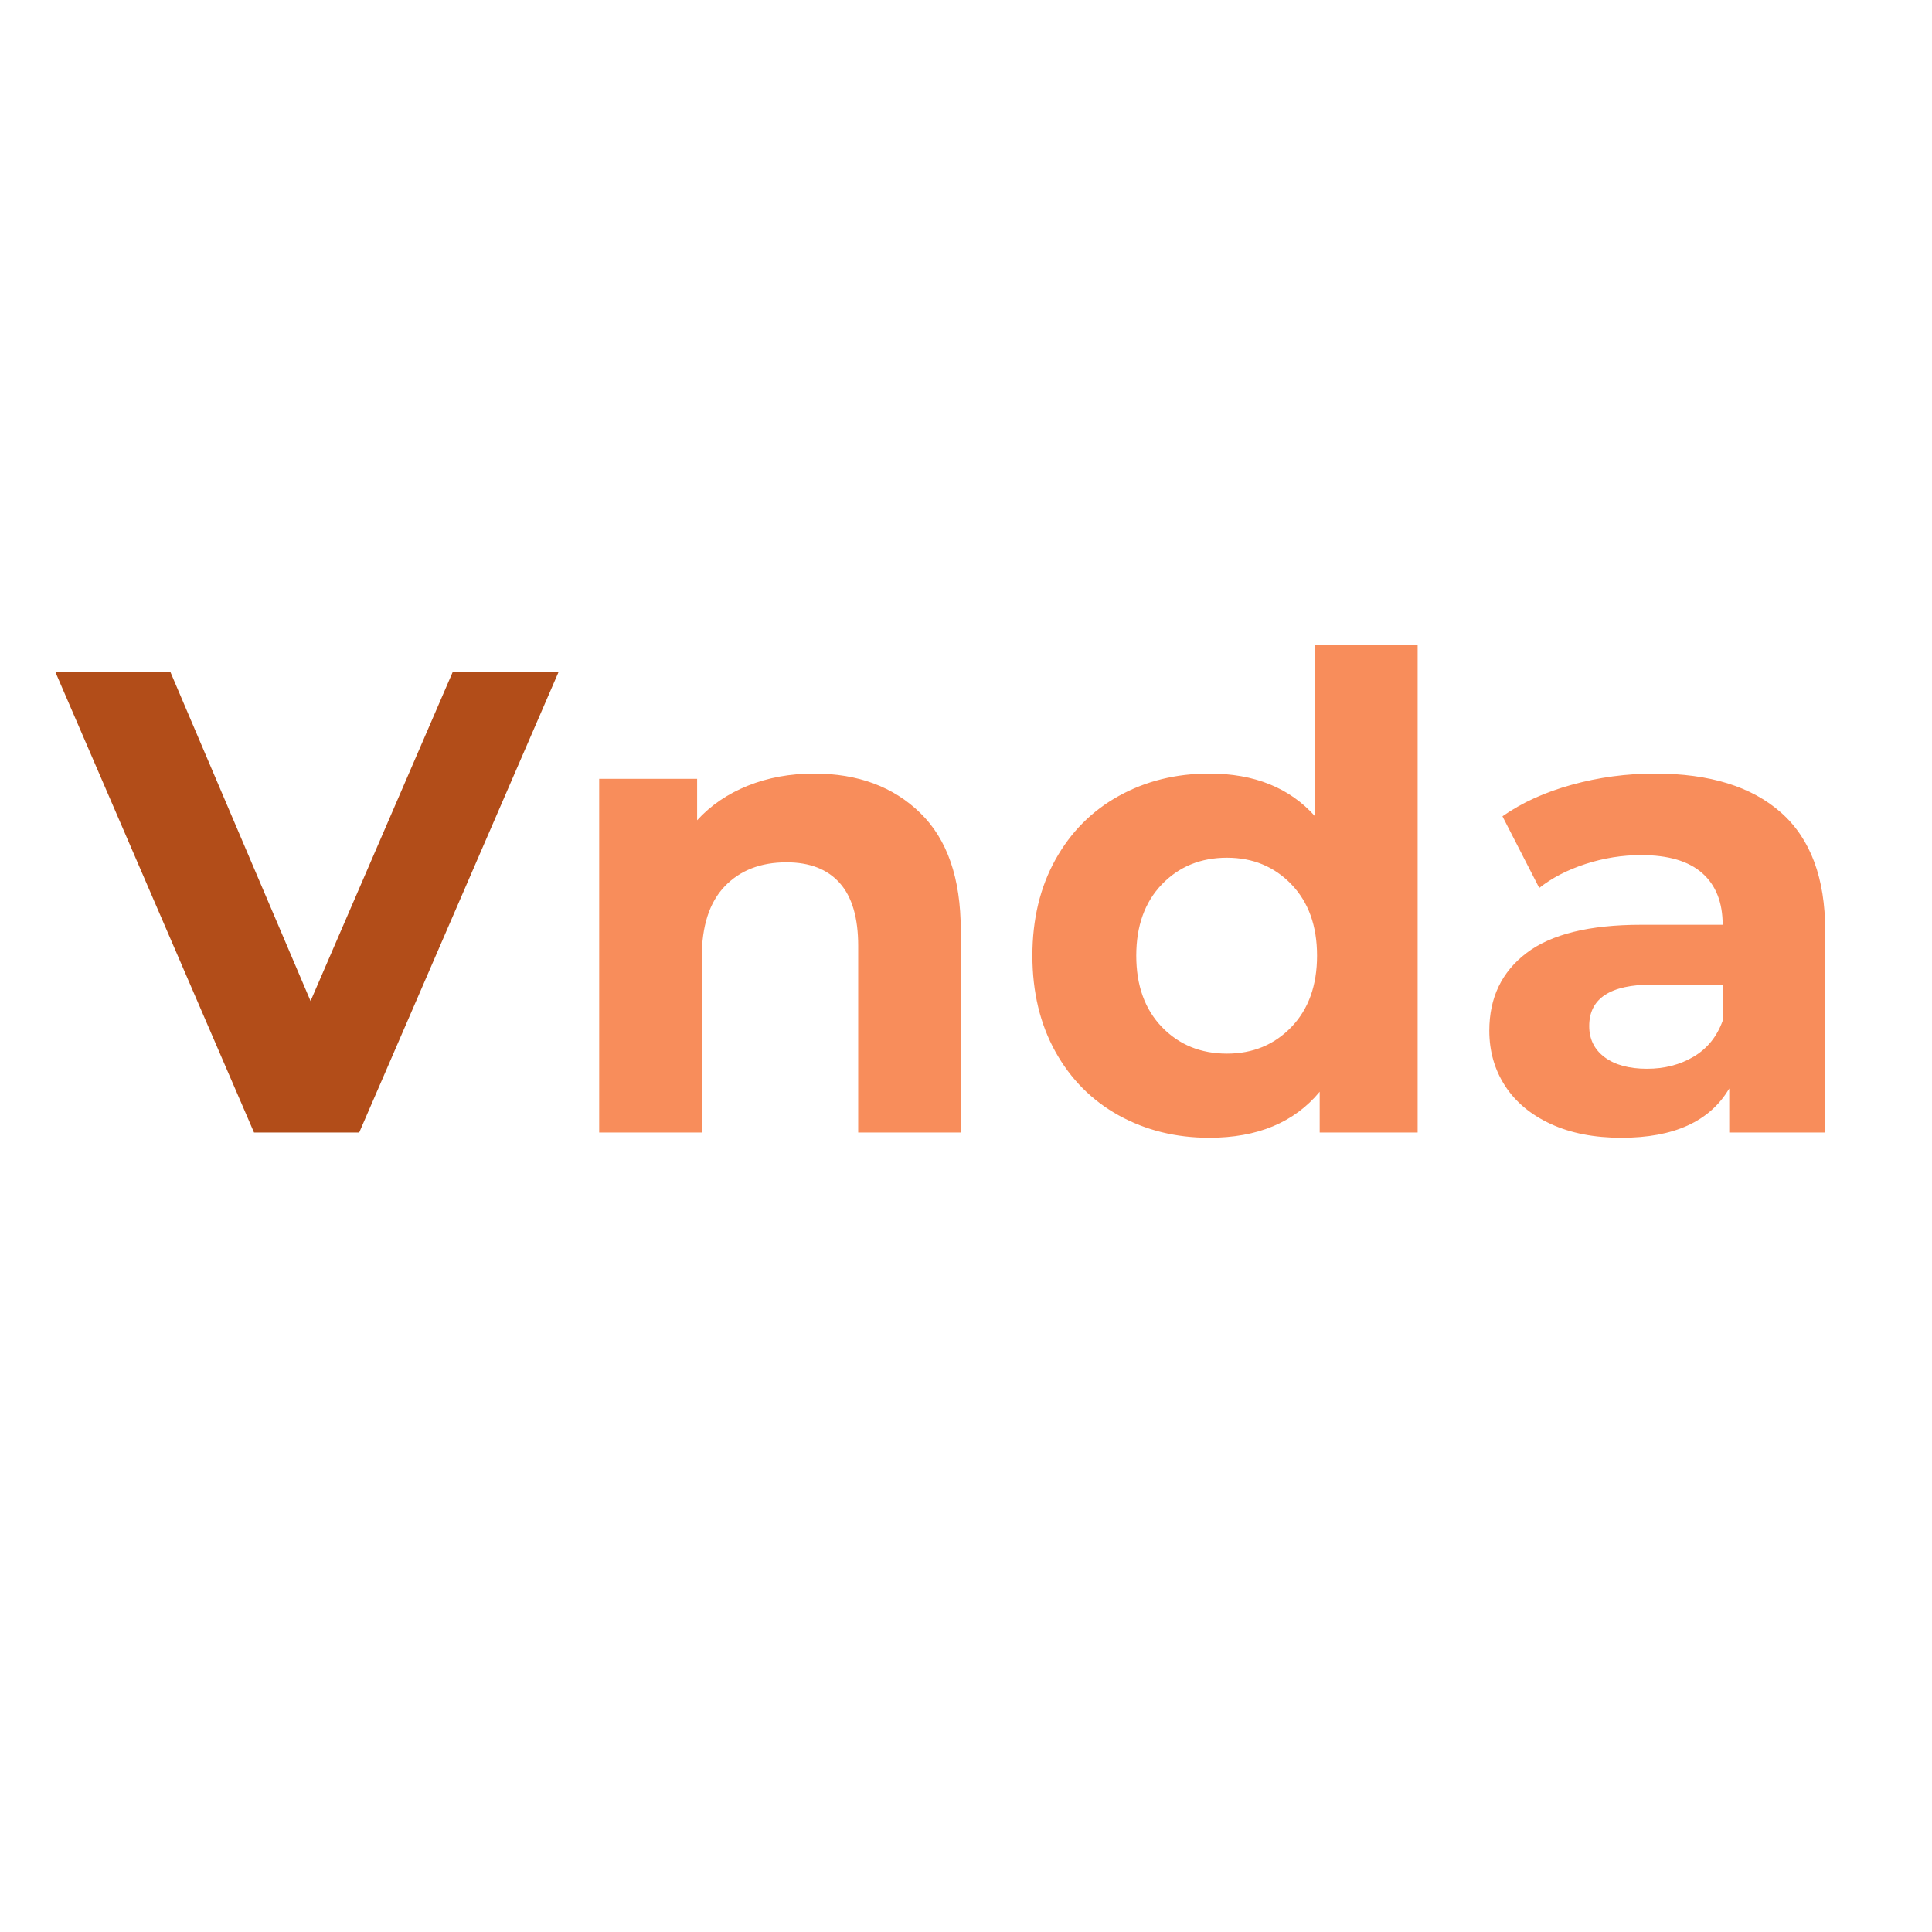
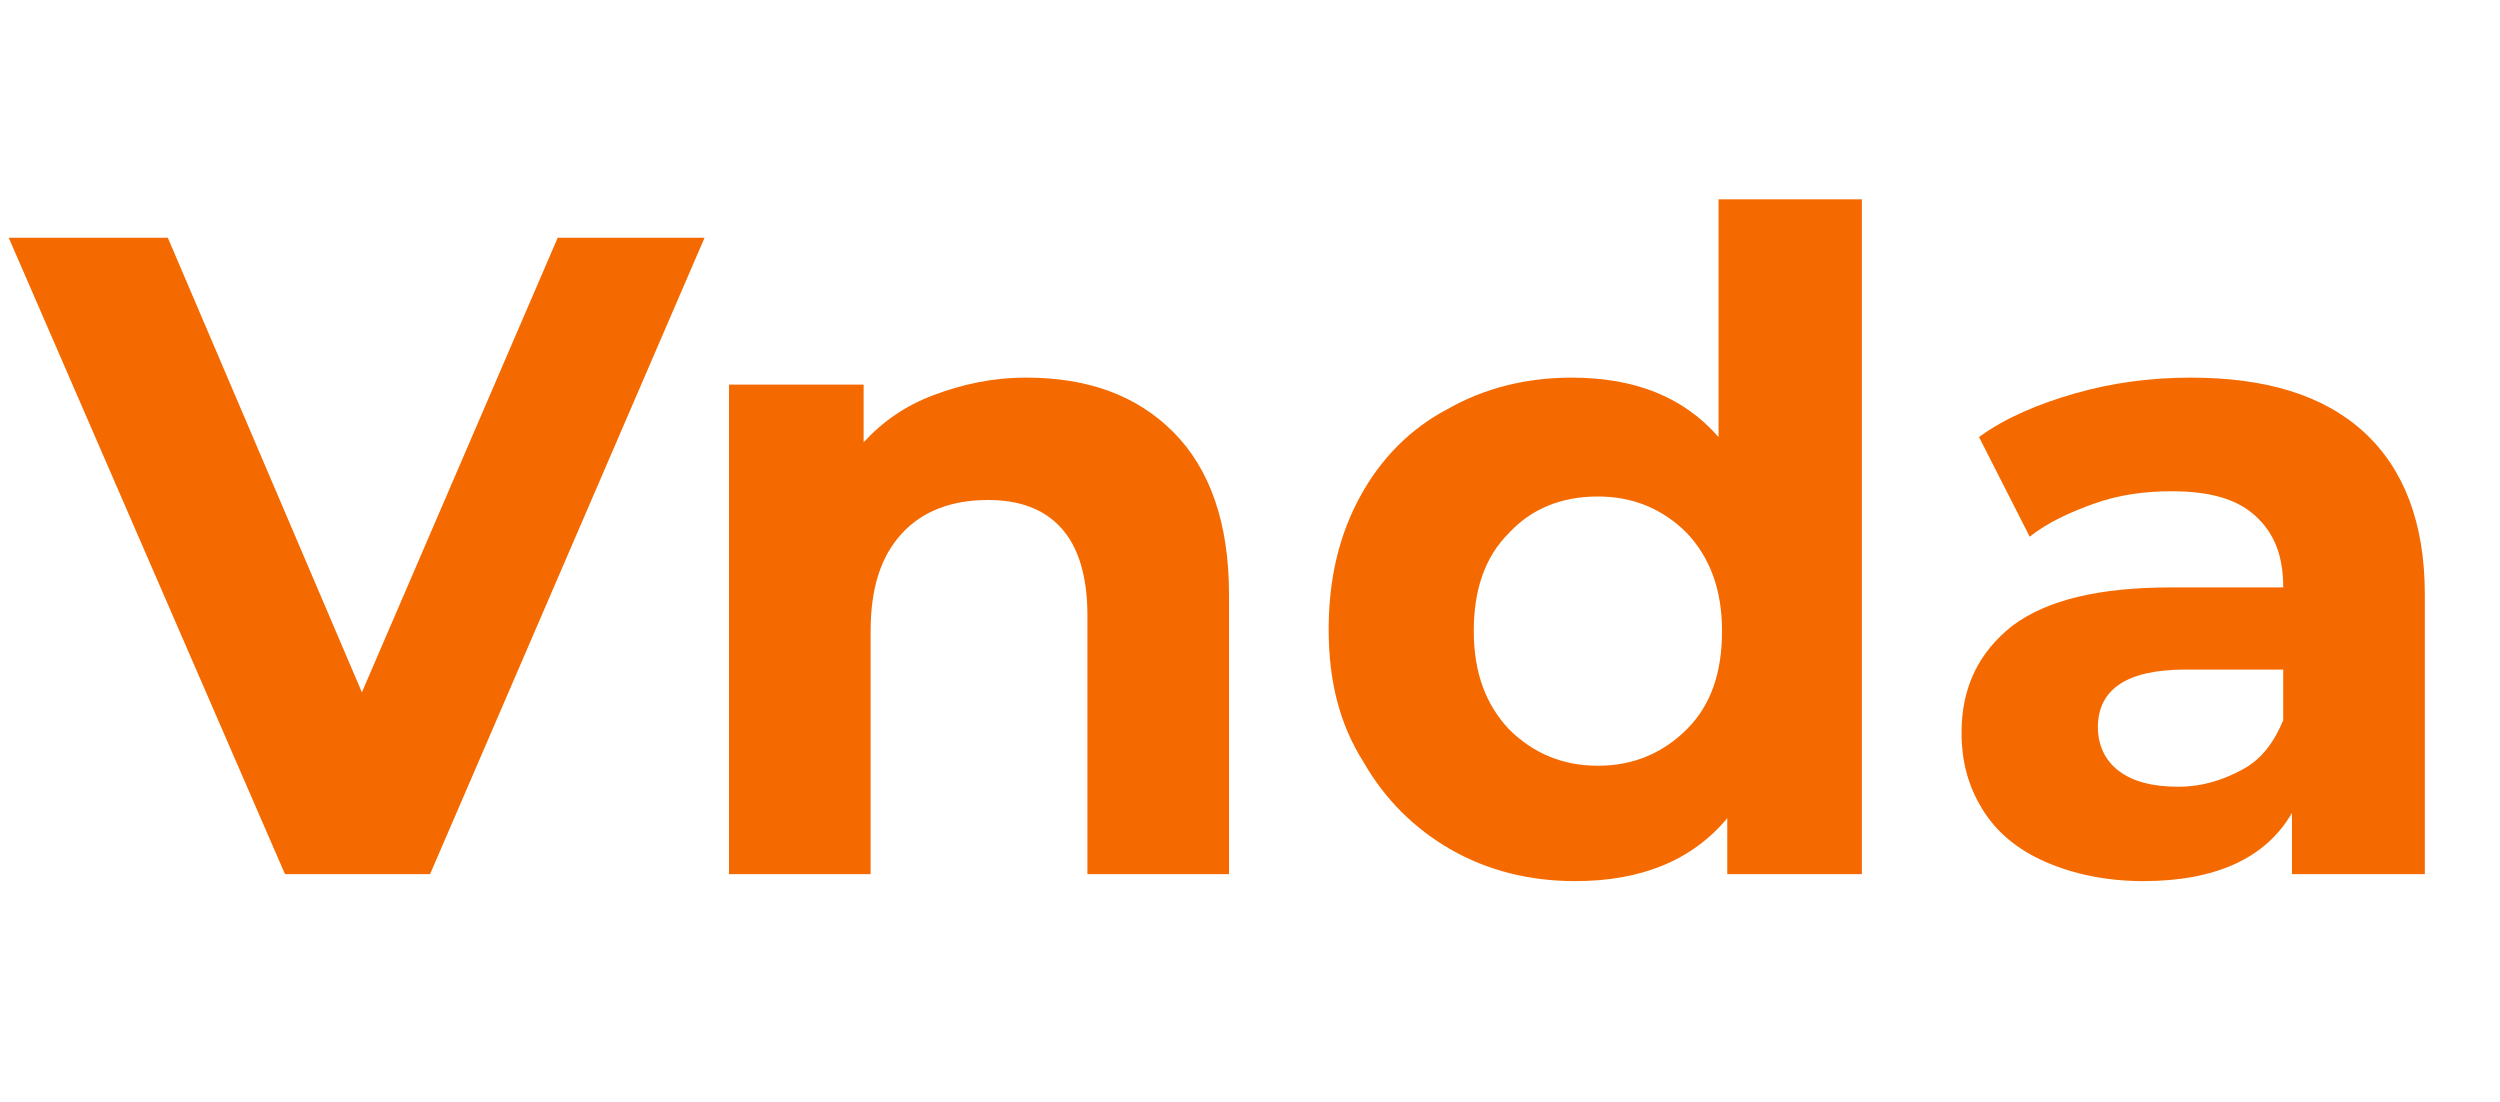
- <svg xmlns="http://www.w3.org/2000/svg" version="1.1" viewBox="0.0 0.0 960.0 960.0" fill="none" stroke="none" stroke-linecap="square" stroke-miterlimit="10">
-   <clipPath id="p.0">
-     <path d="m0 0l960.0 0l0 960.0l-960.0 0l0 -960.0z" clip-rule="nonzero" />
-   </clipPath>
-   <g clip-path="url(#p.0)">
-     <path fill="#000000" fill-opacity="0.0" d="m0 0l960.0 0l0 960.0l-960.0 0z" fill-rule="evenodd" />
-     <path fill="#000000" fill-opacity="0.0" d="m17.339 240.142l925.323 0l0 479.717l-925.323 0z" fill-rule="evenodd" />
-     <path fill="#b24d19" d="m277.474 334.085l-98.984 228.656l-52.266 0l-98.641 -228.656l57.156 0l69.578 163.328l70.562 -163.328l52.594 0z" fill-rule="nonzero" />
-     <path fill="#f88d5b" d="m404.535 384.382q32.672 0 52.766 19.609q20.094 19.594 20.094 58.141l0 100.609l-50.969 0l0 -92.766q0 -20.906 -9.156 -31.188q-9.141 -10.297 -26.453 -10.297q-19.266 0 -30.703 11.922q-11.422 11.922 -11.422 35.438l0 86.891l-50.969 0l0 -175.734l48.672 0l0 20.578q10.125 -11.109 25.156 -17.156q15.031 -6.047 32.984 -6.047zm299.883 -64.016l0 242.375l-48.672 0l0 -20.25q-18.953 22.859 -54.875 22.859q-24.828 0 -44.922 -11.094q-20.094 -11.109 -31.531 -31.688q-11.422 -20.594 -11.422 -47.703q0 -27.109 11.422 -47.688q11.437 -20.578 31.531 -31.688q20.094 -11.109 44.922 -11.109q33.641 0 52.578 21.234l0 -85.25l50.969 0zm-94.734 203.172q19.266 0 32.0 -13.219q12.75 -13.234 12.75 -35.453q0 -22.203 -12.75 -35.438q-12.734 -13.234 -32.0 -13.234q-19.594 0 -32.344 13.234q-12.734 13.234 -12.734 35.438q0 22.219 12.734 35.453q12.75 13.219 32.344 13.219zm212.656 -139.156q40.828 0 62.703 19.438q21.891 19.438 21.891 58.641l0 100.281l-47.688 0l0 -21.891q-14.375 24.5 -53.562 24.5q-20.266 0 -35.125 -6.859q-14.859 -6.859 -22.703 -18.938q-7.828 -12.094 -7.828 -27.438q0 -24.5 18.453 -38.547q18.453 -14.047 57.0 -14.047l40.5 0q0 -16.672 -10.125 -25.641q-10.125 -8.984 -30.375 -8.984q-14.047 0 -27.609 4.406q-13.547 4.406 -23.031 11.922l-18.281 -35.609q14.375 -10.125 34.453 -15.672q20.094 -5.562 41.328 -5.562zm-3.922 146.672q13.062 0 23.188 -6.031q10.125 -6.047 14.375 -17.812l0 -17.969l-34.953 0q-31.359 0 -31.359 20.578q0 9.797 7.672 15.516q7.688 5.719 21.078 5.719z" fill-rule="nonzero" />
+ <svg xmlns="http://www.w3.org/2000/svg" version="1.1" id="Camada_1" x="0px" y="0px" viewBox="0 0 143 63" style="enable-background:new 0 0 143 63;" xml:space="preserve">
+   <style type="text/css">
+ 	.st0{enable-background:new    ;}
+ 	.st1{fill:#F56A00;}
+ </style>
+   <g class="st0">
+     <path class="st1" d="M40.3,13.6L24.6,50h-8.3L0.5,13.6h9.1l11.1,26l11.2-26H40.3z" />
+     <path class="st1" d="M67.1,24.7c2.1,2.1,3.2,5.2,3.2,9.3v16h-8.1V35.2c0-2.2-0.5-3.9-1.5-5c-1-1.1-2.4-1.6-4.2-1.6   c-2,0-3.7,0.6-4.9,1.9c-1.2,1.3-1.8,3.1-1.8,5.6V50h-8.1V22h7.7v3.3c1.1-1.2,2.4-2.1,4-2.7c1.6-0.6,3.3-1,5.3-1   C62.2,21.6,65,22.6,67.1,24.7z" />
+     <path class="st1" d="M106.5,11.4V50h-7.7v-3.2c-2,2.4-4.9,3.6-8.7,3.6c-2.6,0-5-0.6-7.1-1.8s-3.8-2.9-5-5C76.6,41.4,76,38.9,76,36   c0-2.9,0.6-5.4,1.8-7.6c1.2-2.2,2.9-3.9,5-5c2.1-1.2,4.5-1.8,7.1-1.8c3.6,0,6.4,1.1,8.4,3.4V11.4H106.5z M96.5,41.7   c1.4-1.4,2-3.3,2-5.6c0-2.4-0.7-4.2-2-5.6c-1.4-1.4-3.1-2.1-5.1-2.1c-2.1,0-3.8,0.7-5.1,2.1c-1.4,1.4-2,3.3-2,5.6   c0,2.4,0.7,4.2,2,5.6c1.4,1.4,3.1,2.1,5.1,2.1C93.4,43.8,95.1,43.1,96.5,41.7z" />
+     <path class="st1" d="M135.2,24.7c2.3,2.1,3.5,5.2,3.5,9.3v16h-7.6v-3.5c-1.5,2.6-4.4,3.9-8.5,3.9c-2.1,0-4-0.4-5.6-1.1   c-1.6-0.7-2.8-1.7-3.6-3c-0.8-1.3-1.2-2.7-1.2-4.4c0-2.6,1-4.6,2.9-6.1c2-1.5,5-2.2,9.1-2.2h6.4c0-1.8-0.5-3.1-1.6-4.1   s-2.7-1.4-4.8-1.4c-1.5,0-3,0.2-4.4,0.7s-2.7,1.1-3.7,1.9l-2.9-5.7c1.5-1.1,3.4-1.9,5.5-2.5c2.1-0.6,4.3-0.9,6.6-0.9   C129.6,21.6,132.9,22.6,135.2,24.7z M128.3,44c1.1-0.6,1.8-1.6,2.3-2.8v-2.9H125c-3.3,0-5,1.1-5,3.3c0,1,0.4,1.9,1.2,2.5   c0.8,0.6,1.9,0.9,3.4,0.9C126,45,127.2,44.6,128.3,44z" />
  </g>
</svg>
